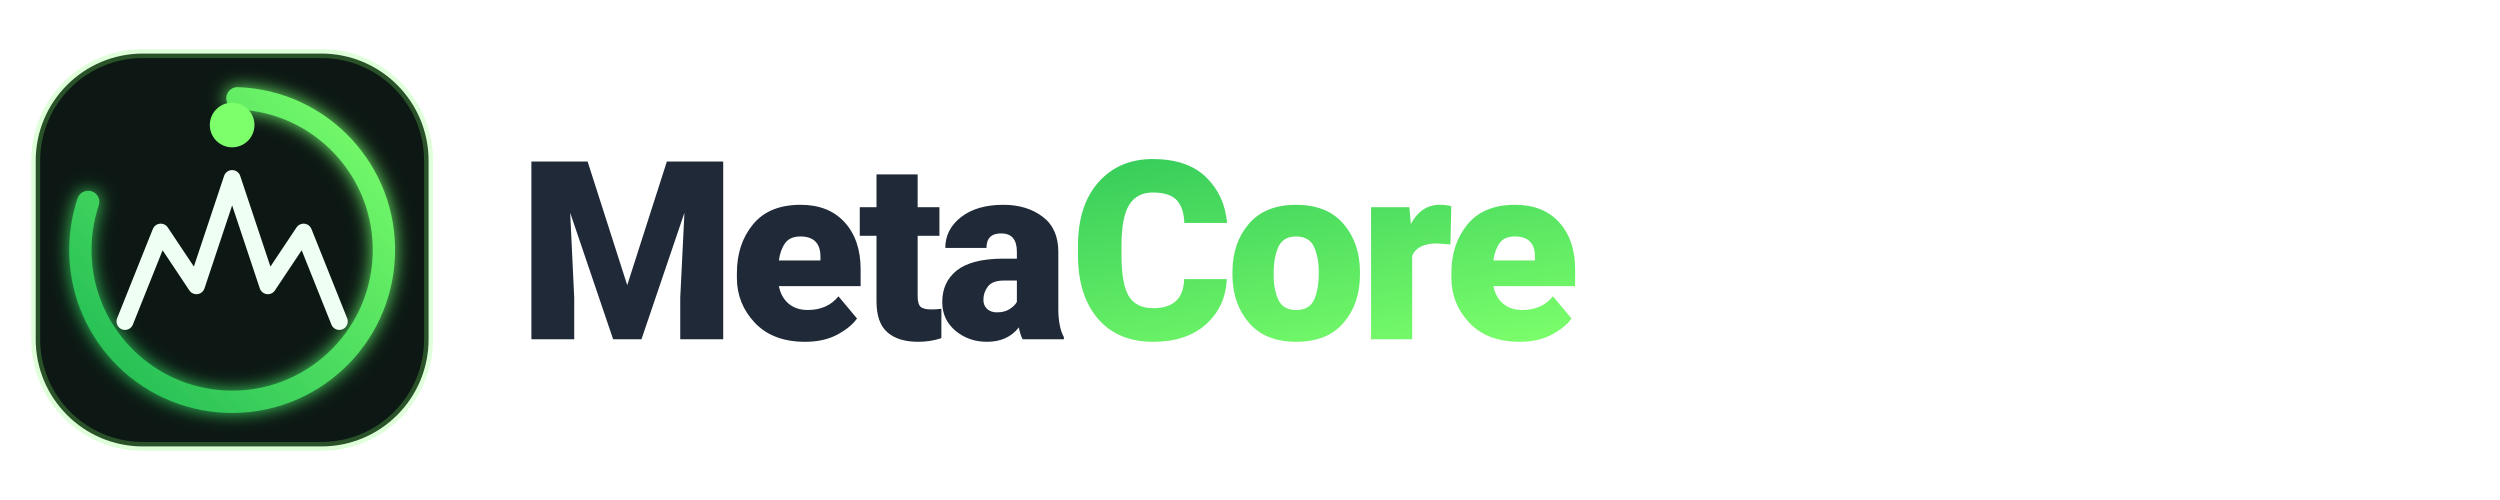
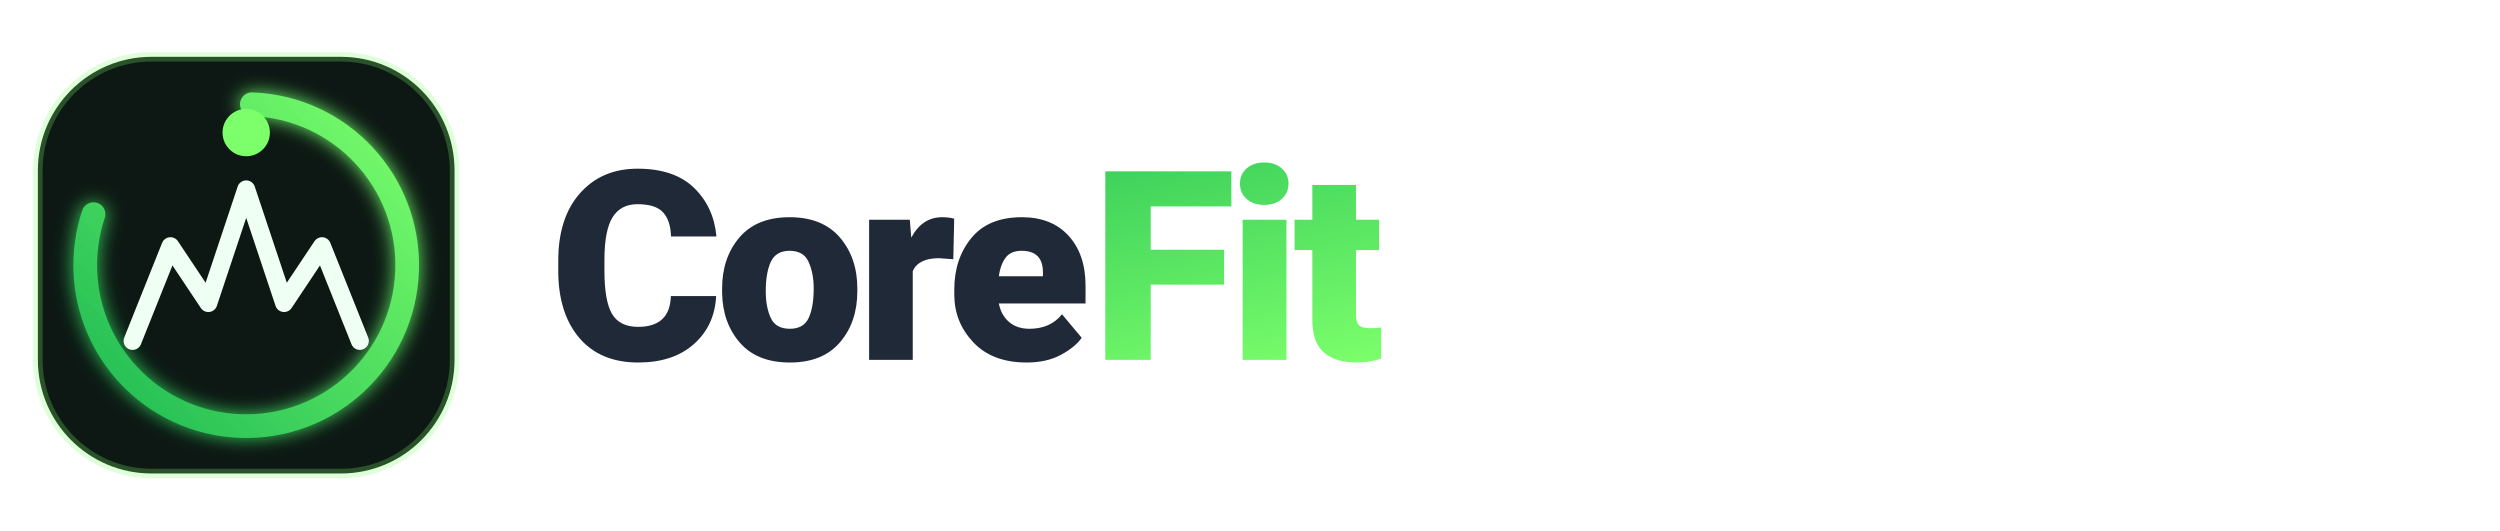
- <svg xmlns="http://www.w3.org/2000/svg" viewBox="0 0 280 56" role="img" aria-label="MetaCore">
+ <svg xmlns="http://www.w3.org/2000/svg" viewBox="0 0 264 56" role="img" aria-label="CoreFit">
  <defs>
-     <linearGradient id="mfl-g" x1="0%" y1="0%" x2="100%" y2="100%">
+     <linearGradient id="cf-g" x1="0%" y1="0%" x2="100%" y2="100%">
      <stop offset="0%" stop-color="#1DB954" />
      <stop offset="100%" stop-color="#7CFF6B" />
    </linearGradient>
-     <filter id="mfl-glow" x="-40%" y="-40%" width="180%" height="180%">
+     <filter id="cf-glow" x="-40%" y="-40%" width="180%" height="180%">
      <feGaussianBlur stdDeviation="1" result="blur" />
      <feMerge>
        <feMergeNode in="blur" />
        <feMergeNode in="SourceGraphic" />
      </feMerge>
    </filter>
  </defs>
  <g transform="translate(4,6)">
    <rect width="44" height="44" rx="12" fill="#0d1814" stroke="rgba(124,255,107,0.25)" stroke-width="1" />
-     <circle cx="22" cy="22" r="17" fill="none" stroke="url(#mfl-g)" stroke-width="2.5" stroke-dasharray="85 24" stroke-linecap="round" transform="rotate(-88 22 22)" filter="url(#mfl-glow)" />
+     <circle cx="22" cy="22" r="17" fill="none" stroke="url(#cf-g)" stroke-width="2.5" stroke-dasharray="85 24" stroke-linecap="round" transform="rotate(-88 22 22)" filter="url(#cf-glow)" />
    <circle cx="22" cy="8" r="2.5" fill="#7CFF6B" />
    <path d="M10 30 L14 20 L18 26 L22 14 L26 26 L30 20 L34 30" fill="none" stroke="#f0fff4" stroke-width="1.9" stroke-linecap="round" stroke-linejoin="round" />
  </g>
-   <text x="58" y="38" fill="#1F2937" font-family="system-ui, -apple-system, 'Segoe UI', Roboto, Ubuntu, sans-serif" font-size="28" font-weight="800" letter-spacing="-0.03em">Meta<tspan fill="url(#mfl-g)">Core</tspan>
+   <text x="58" y="38" fill="#1F2937" font-family="system-ui, -apple-system, 'Segoe UI', Roboto, Ubuntu, sans-serif" font-size="28" font-weight="800" letter-spacing="-0.03em">Core<tspan fill="url(#cf-g)">Fit</tspan>
  </text>
</svg>
